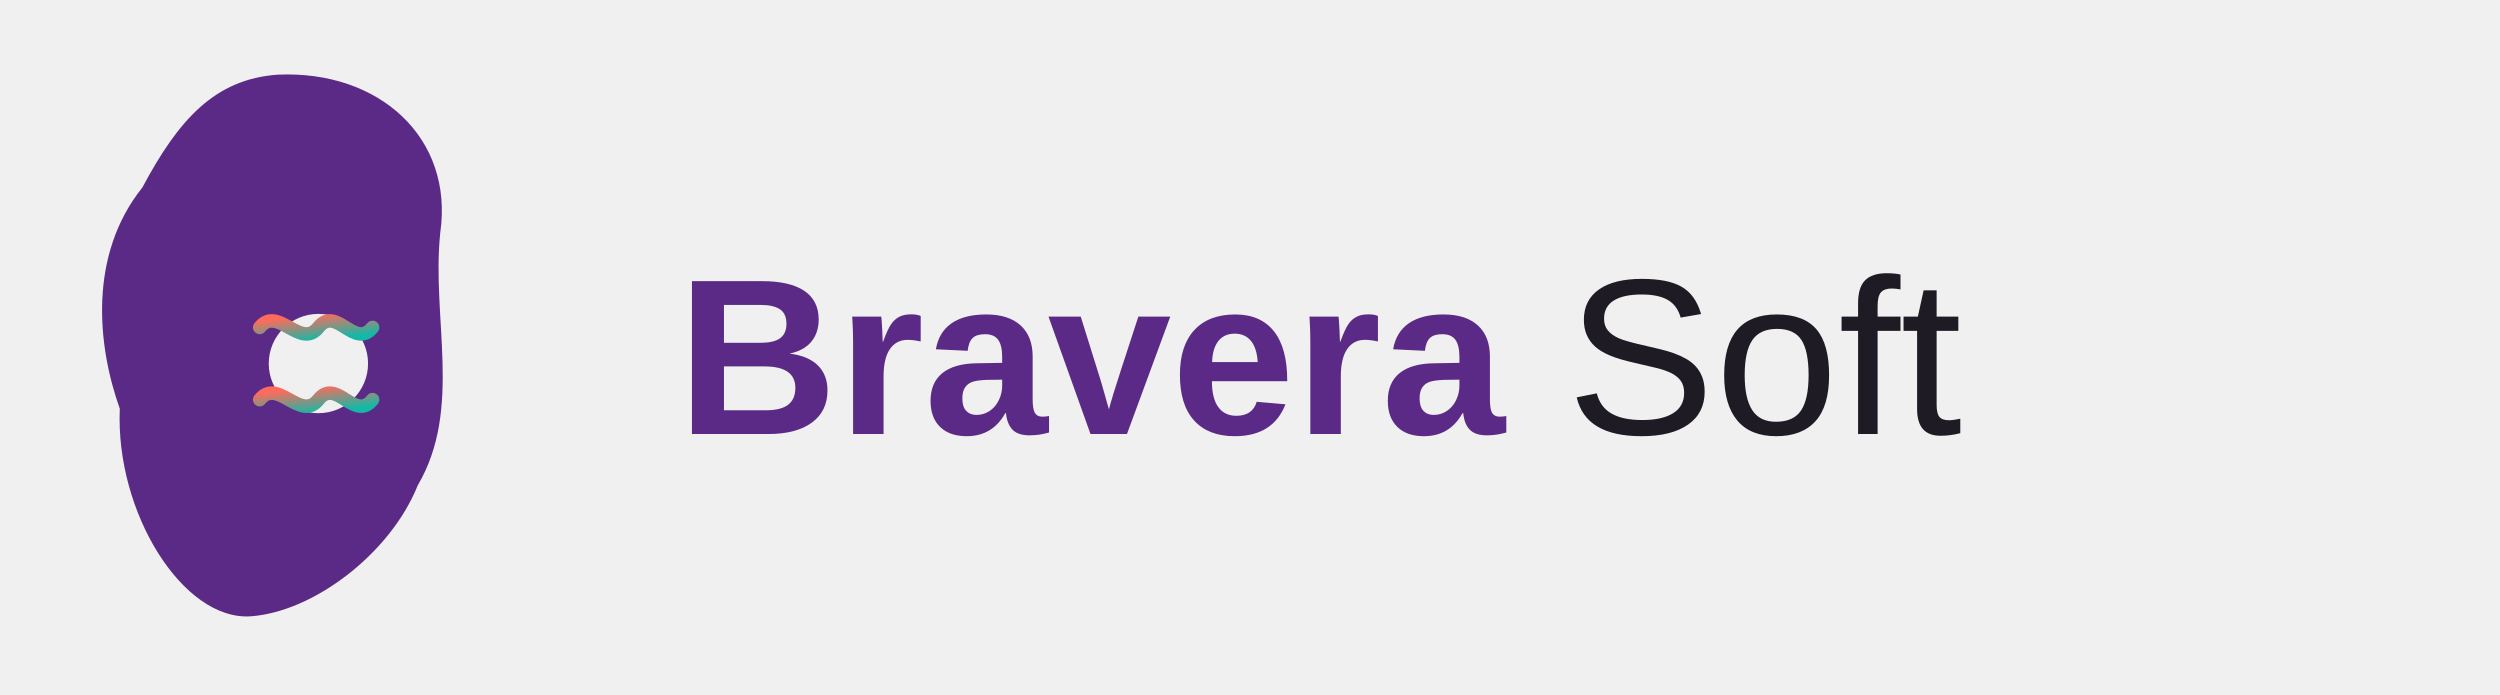
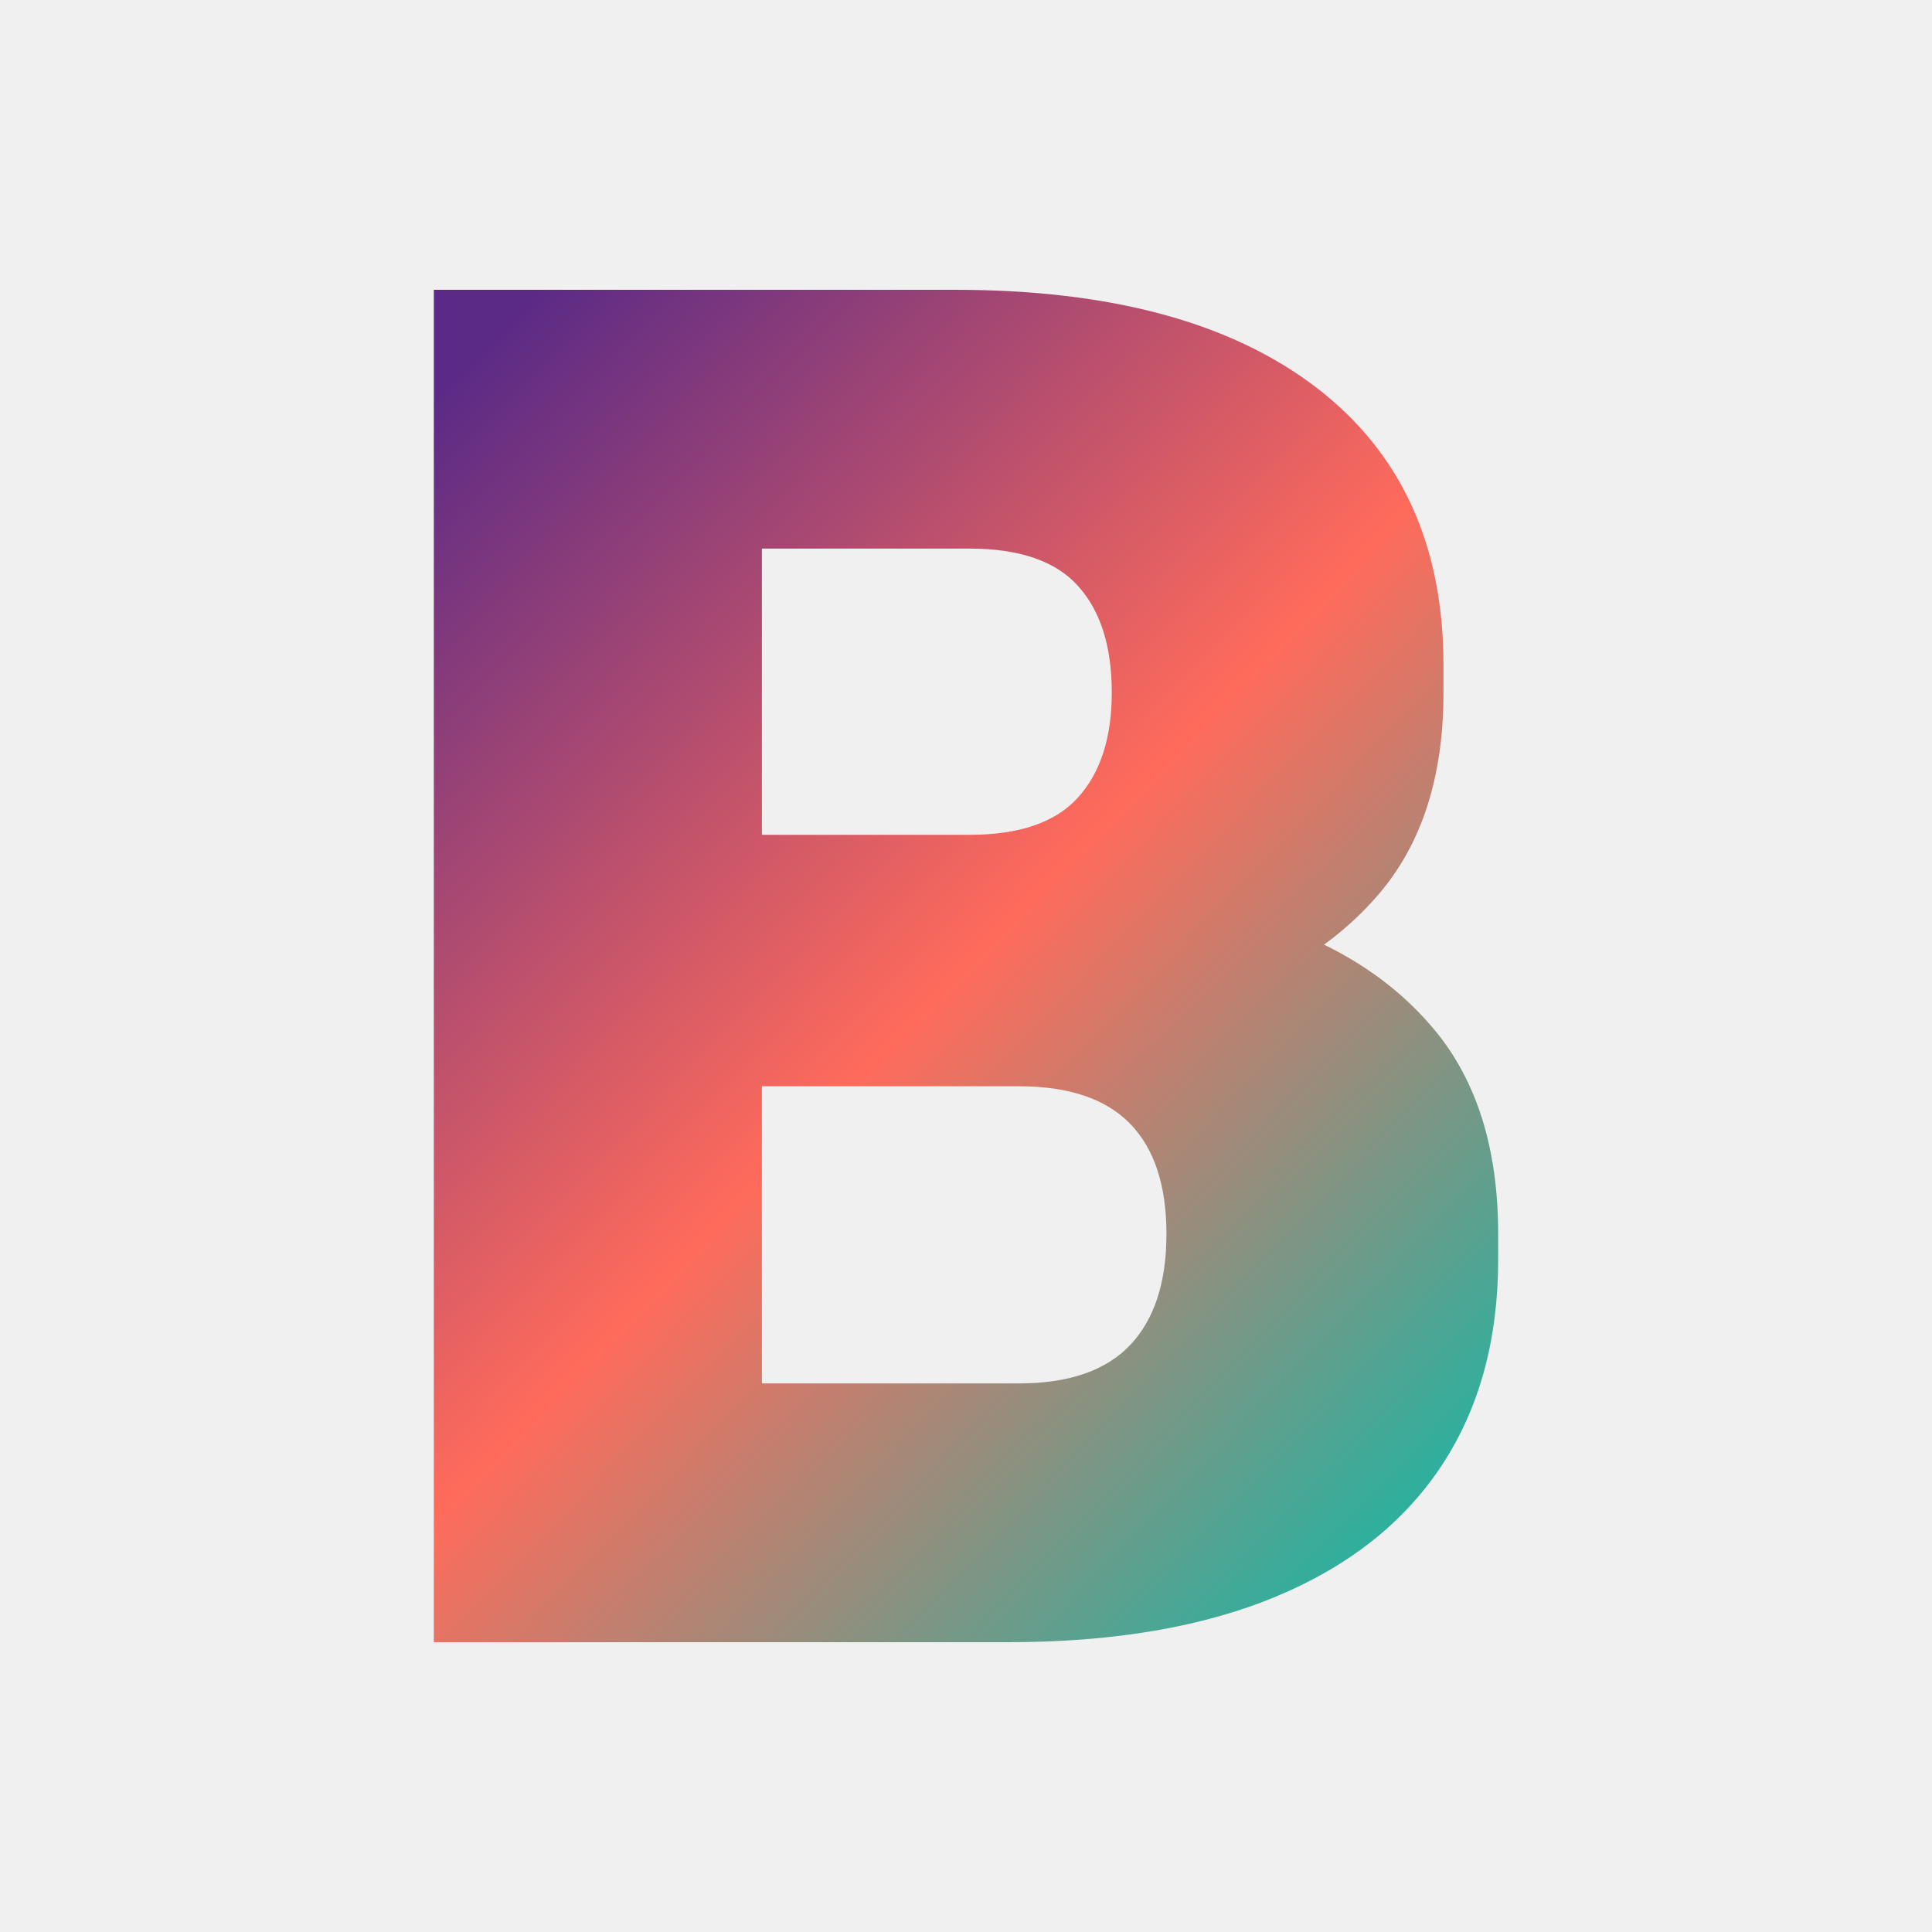
- <svg xmlns="http://www.w3.org/2000/svg" viewBox="0 0 720 200" width="720" height="200" role="img" aria-label="Bravera Soft logo">
+ <svg xmlns="http://www.w3.org/2000/svg" viewBox="0 0 200 200" width="200" height="200" role="img" aria-label="Bravera logo">
  <defs>
-     <linearGradient id="threadLogo" x1="0%" y1="0%" x2="100%" y2="100%">
-       <stop offset="0%" stop-color="#FF6B5B" />
+     <linearGradient id="bGrad" x1="10%" y1="0%" x2="90%" y2="100%">
+       <stop offset="0%" stop-color="#5B2A86" />
+       <stop offset="50%" stop-color="#FF6B5B" />
      <stop offset="100%" stop-color="#14B8A6" />
    </linearGradient>
-     <mask id="cutLogo">
-       <rect x="0" y="0" width="200" height="260" fill="white" />
-       <circle cx="118" cy="138" r="22" fill="black" />
-     </mask>
-     <style>
-       .wordmark { font-family: 'Sora', Arial, sans-serif; }
-     </style>
  </defs>
-   <g transform="translate(15, 15) scale(0.65)">
-     <path mask="url(#cutLogo)" fill="#5B2A86" d="       M 100 10       C 145 8 178 38 172 80       C 168 118 182 158 162 192       C 150 222 116 248 88 250       C 58 252 28 204 30 158       C 20 130 16 90 40 60       C 56 30 72 12 100 10       Z     " />
-     <path d="M 92 122 C 100 112 110 132 118 122 C 126 112 134 132 142 122" fill="none" stroke="url(#threadLogo)" stroke-width="6" stroke-linecap="round" />
-     <path d="M 92 154 C 100 144 110 164 118 154 C 126 144 134 164 142 154" fill="none" stroke="url(#threadLogo)" stroke-width="6" stroke-linecap="round" />
-   </g>
-   <text x="195" y="125" font-size="64" class="wordmark">
-     <tspan font-weight="700" fill="#5B2A86">Bravera</tspan>
-     <tspan font-weight="400" fill="#1F1B24"> Soft</tspan>
-   </text>
+   <path fill="url(#bGrad)" d="M104.34 170L75.09 170L75.09 143.21L105.47 143.21Q113.21 143.21 116.98 139.25Q120.75 135.28 120.75 127.74Q120.75 120.19 116.98 116.32Q113.21 112.45 105.47 112.45L75.09 112.45L75.09 91.70L104.34 91.70Q118.87 91.70 130.38 95.19Q141.89 98.68 148.49 106.60Q155.09 114.53 155.09 127.74L155.09 130.38Q155.09 142.83 149.25 151.70Q143.40 160.57 132.08 165.28Q120.75 170 104.34 170M78.87 170L44.91 170L44.91 30L78.87 30L78.87 170M98.87 107.17L75.09 107.17L75.09 86.42L100.38 86.42Q108.11 86.42 111.60 82.55Q115.09 78.68 115.09 71.70Q115.09 64.53 111.60 60.66Q108.11 56.79 100.38 56.79L75.09 56.79L75.09 30L98.87 30Q123.02 30 136.23 40.09Q149.43 50.19 149.43 68.87L149.43 71.70Q149.43 84.72 142.74 92.55Q136.04 100.38 124.62 103.77Q113.21 107.17 98.87 107.17" />
</svg>
